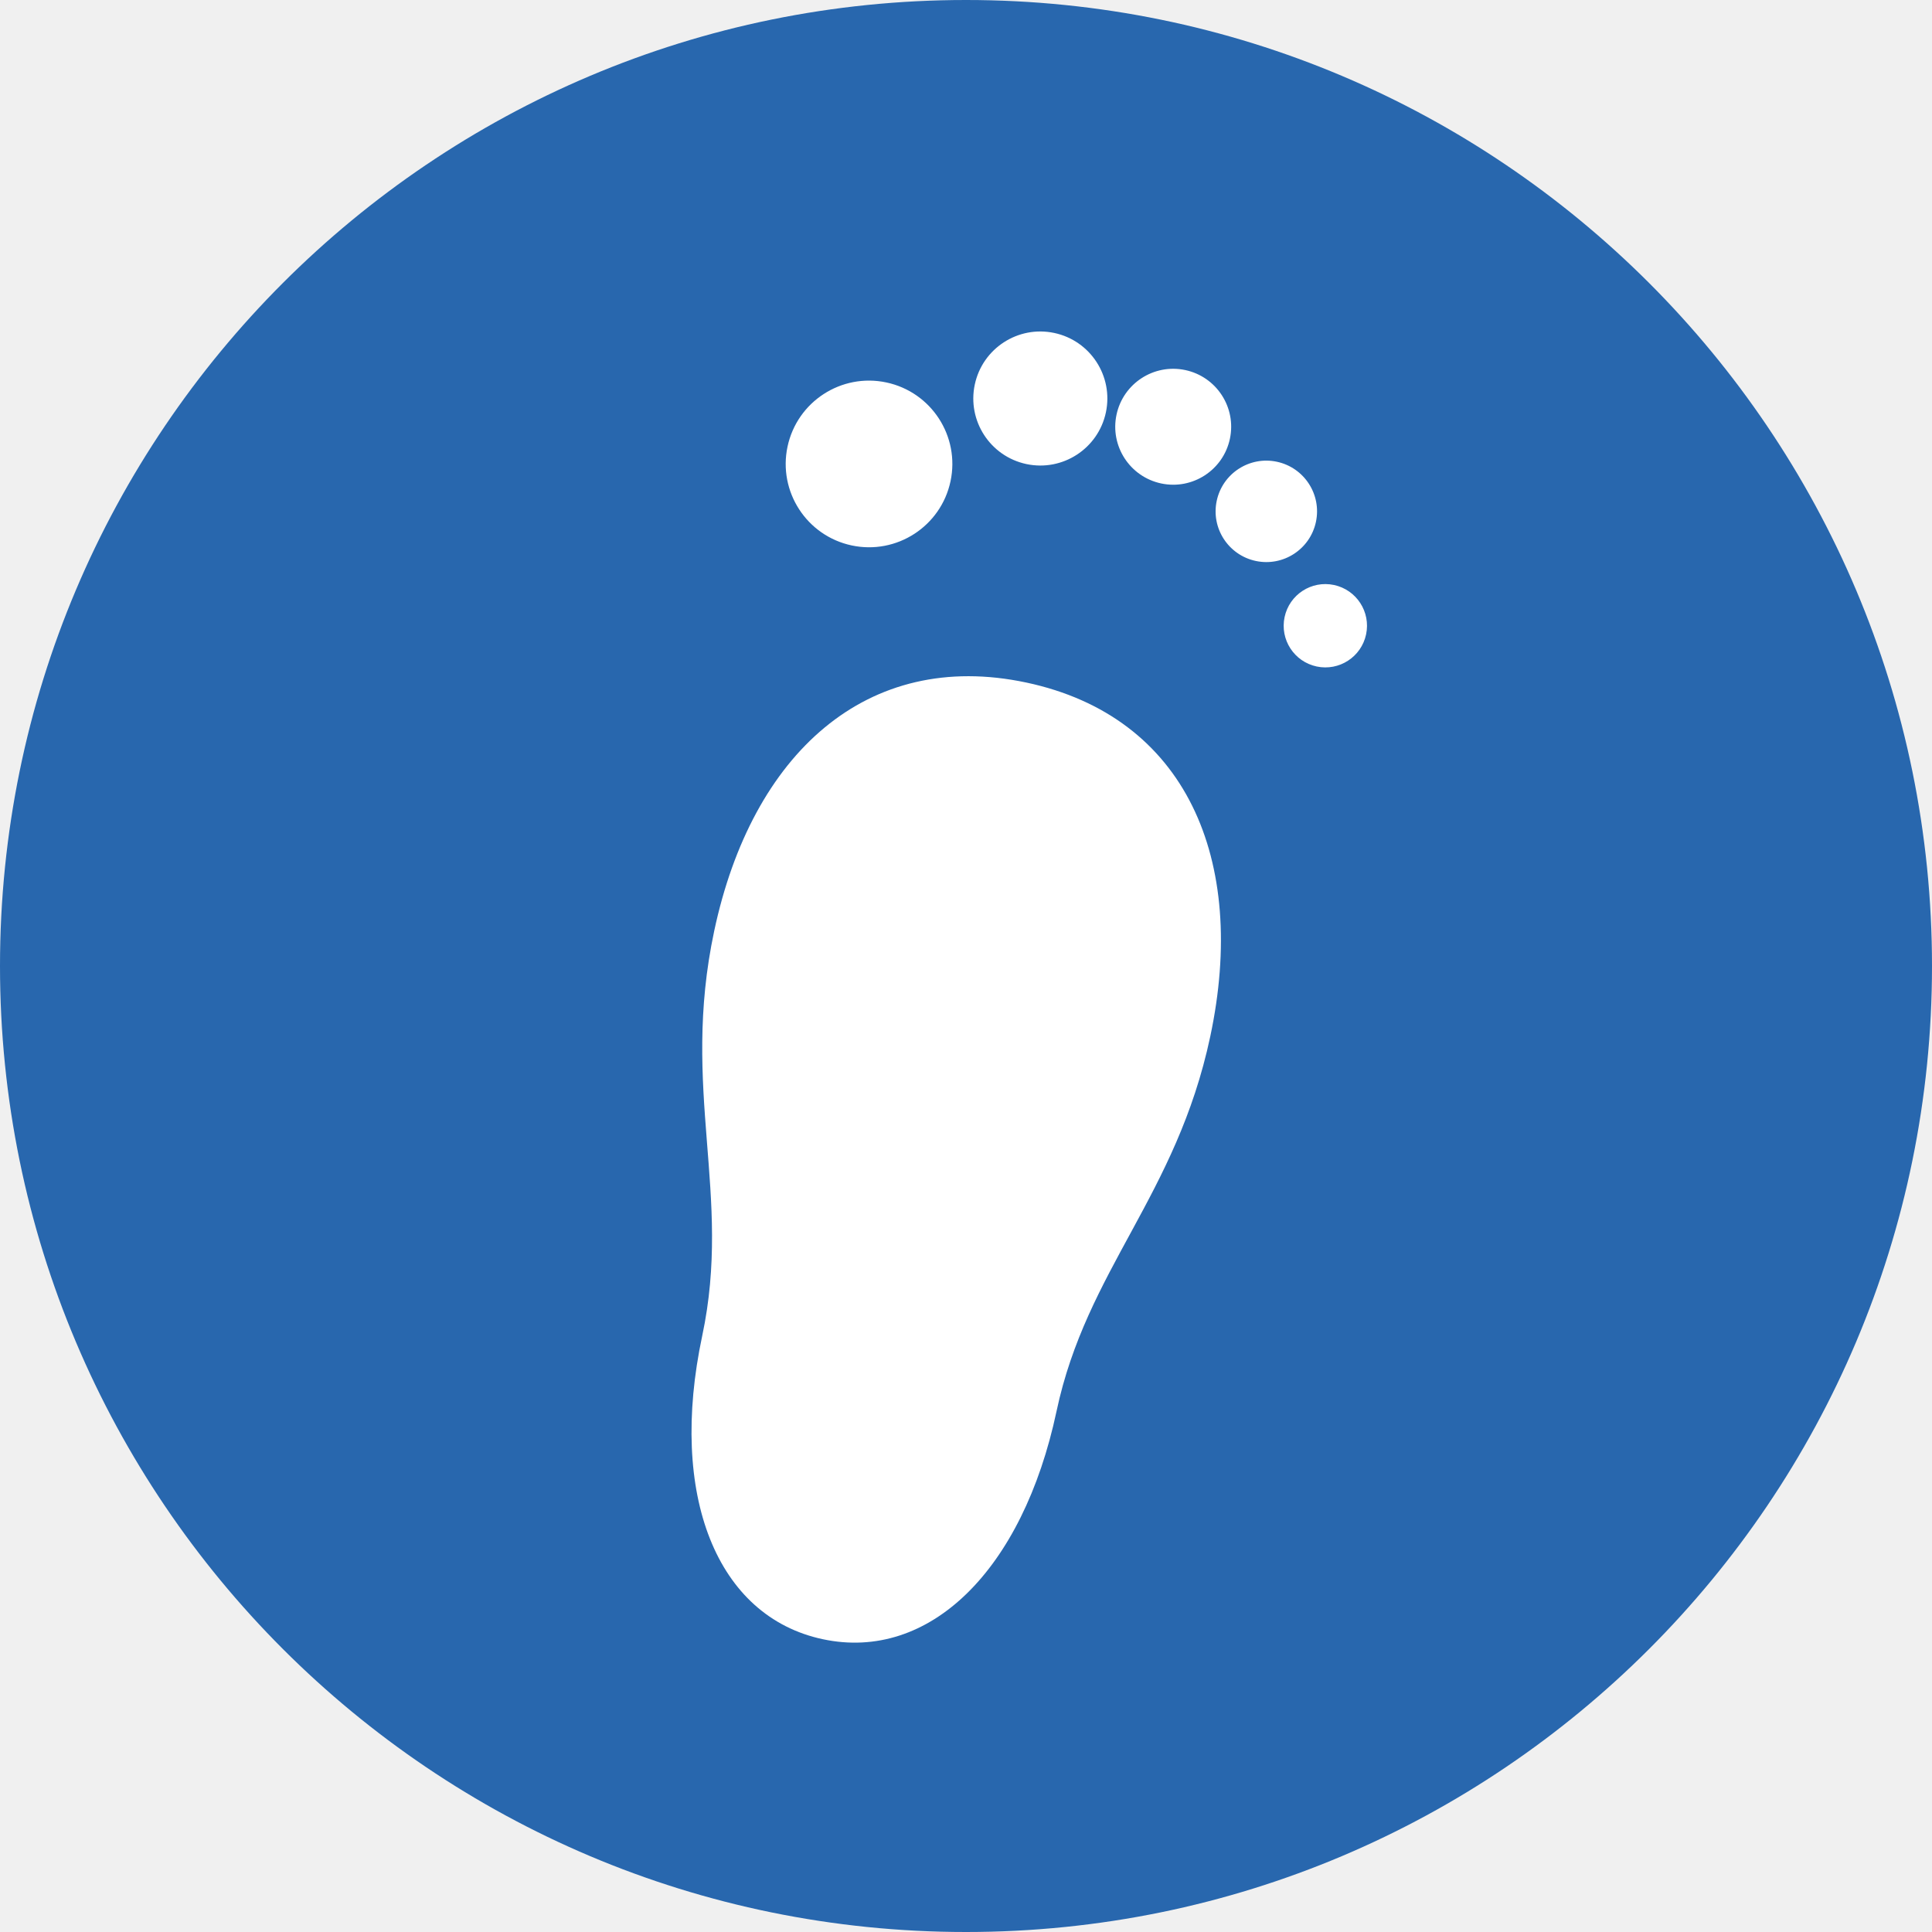
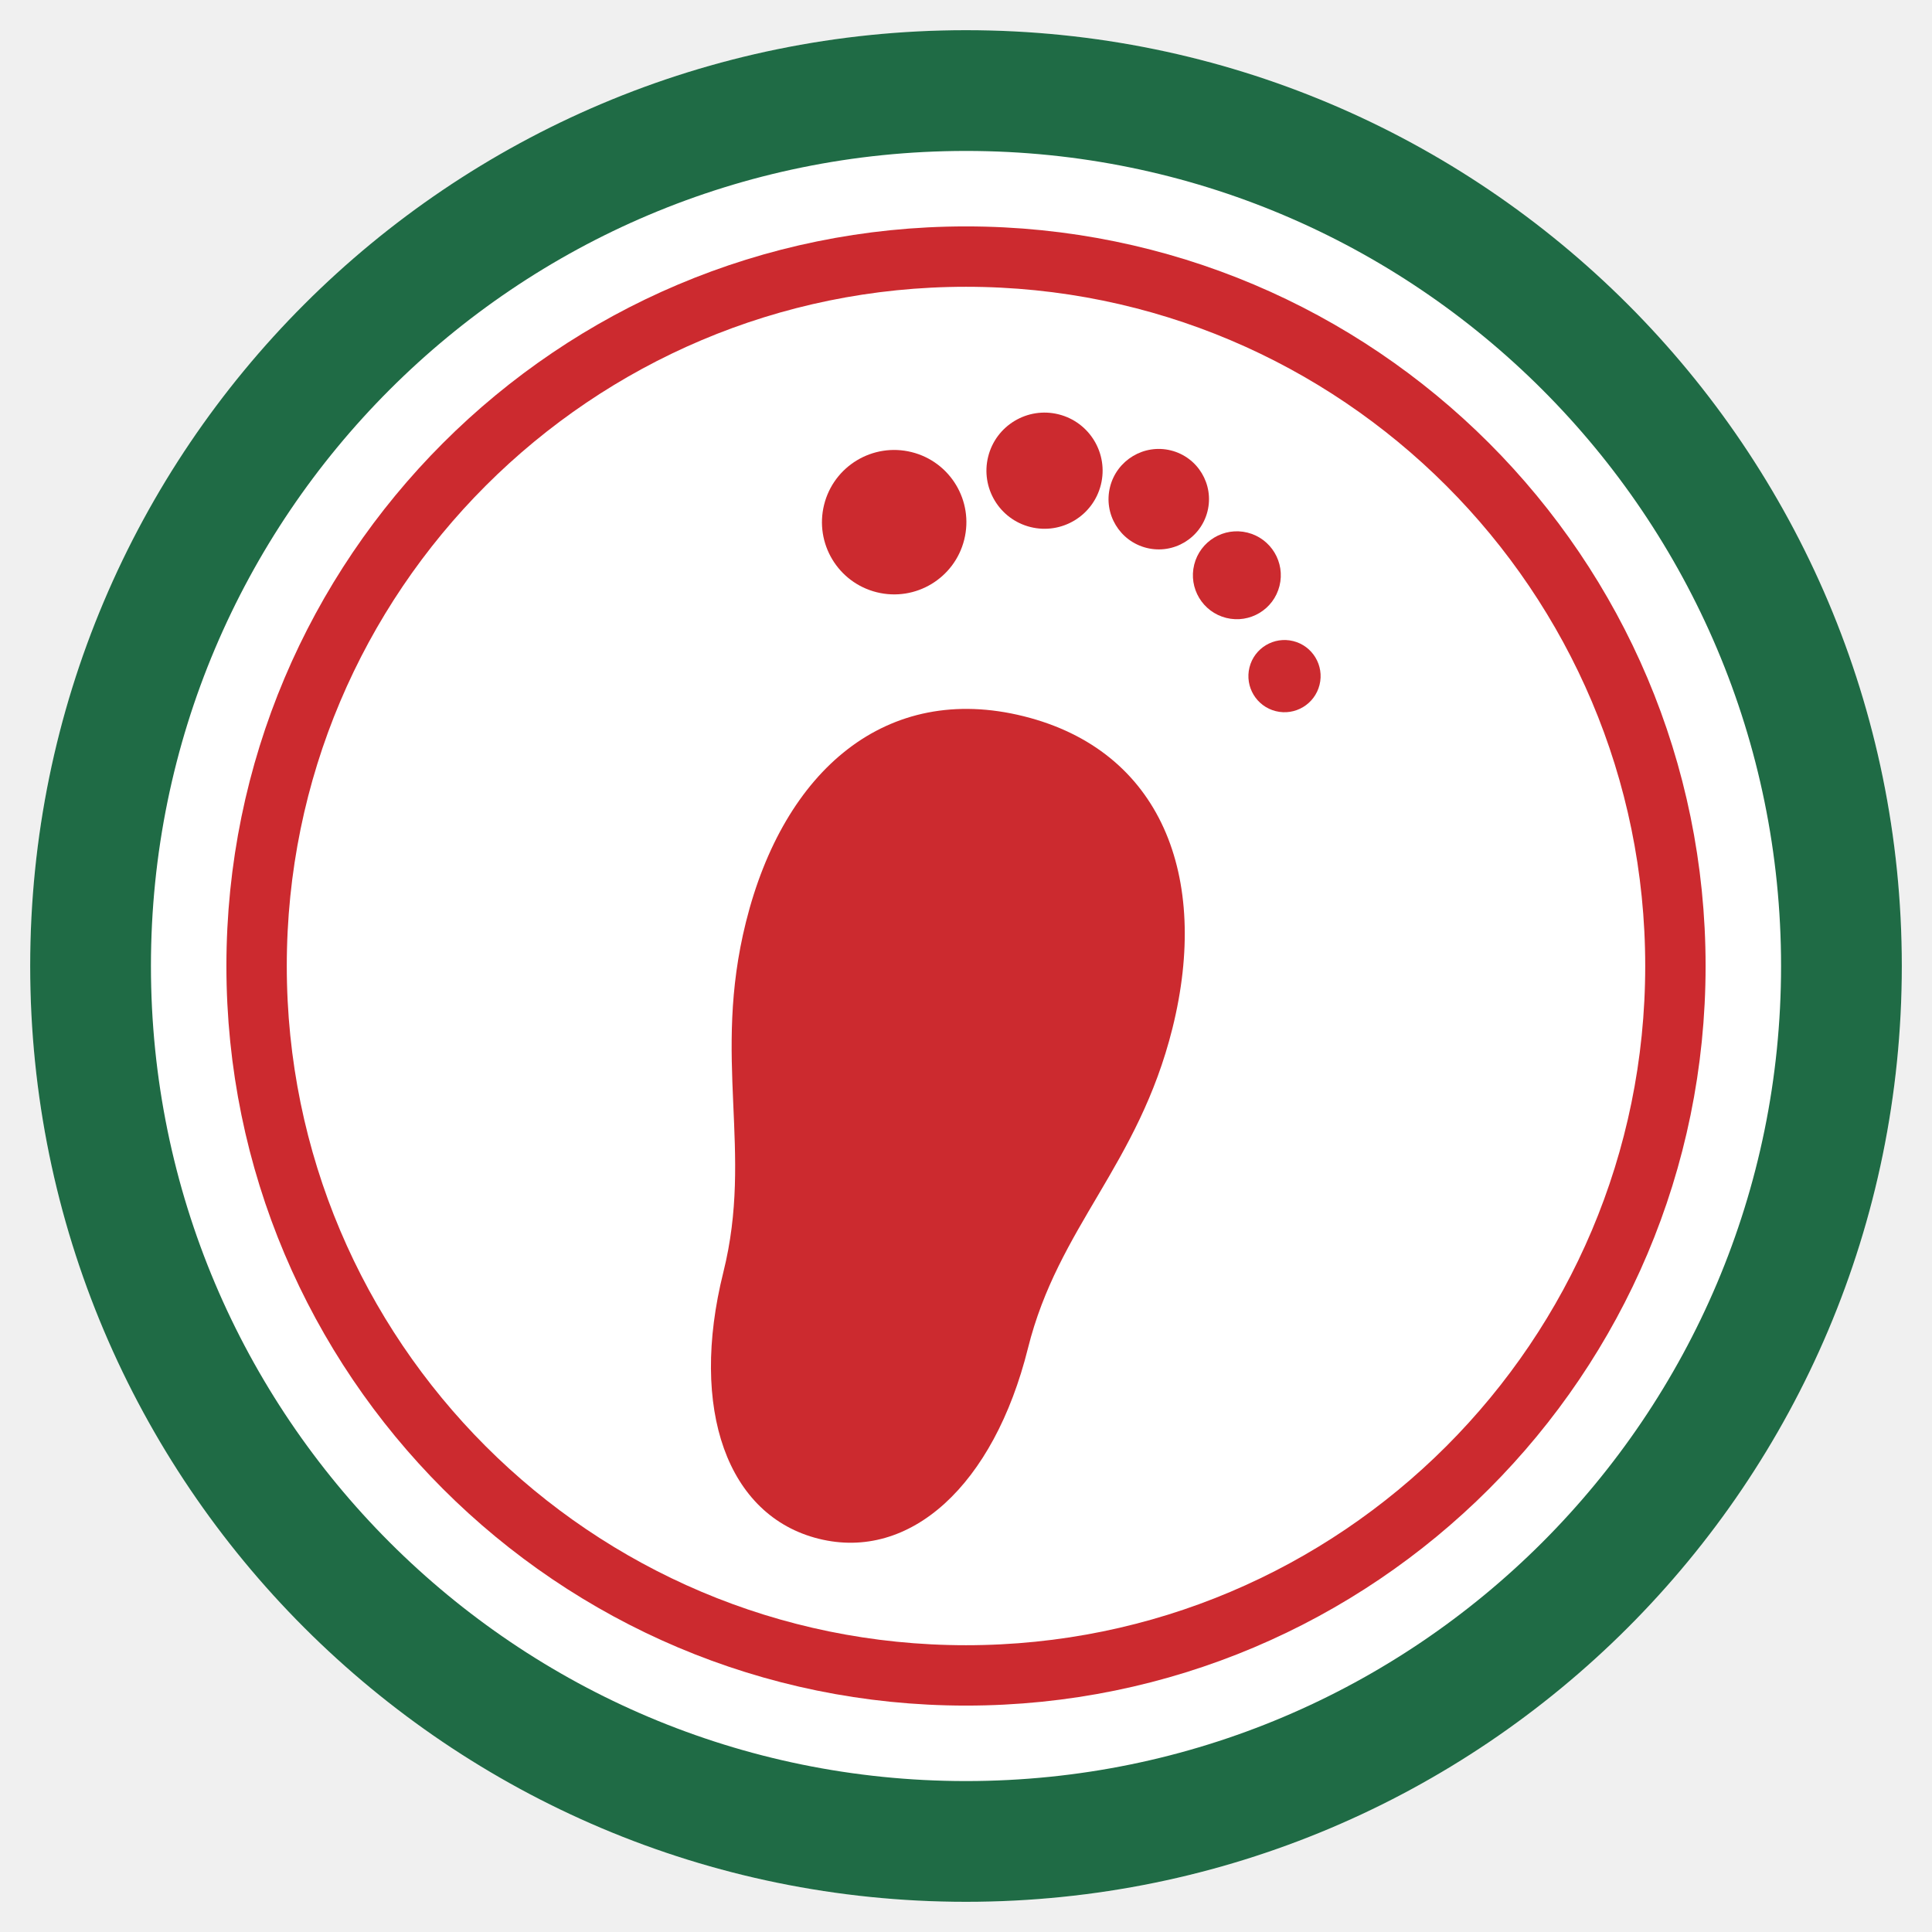
<svg xmlns="http://www.w3.org/2000/svg" viewBox="0 0 64 64">
-   <circle cx="32" cy="32" r="32" fill="#2867AE" />
-   <g fill="#fff" transform="translate(20 8) scale(.6) rotate(12 20 40)">
+   <circle cx="32" cy="32" r="31" fill="#fff" />
+   <circle cx="32" cy="32" r="29" fill="none" stroke="#1F6B45" stroke-width="4" />
+   <circle cx="32" cy="32" r="23.5" fill="none" stroke="#CC2A2F" stroke-width="2" />
+   <g fill="#CC2A2F" transform="translate(21.5 11) scale(.52) rotate(14 20 40)">
    <path d="M20 24c9 0 14 7 14 17 0 9-4 14-4 22 0 9-4 15-10 15S10 72 10 63c0-8-4-13-4-22 0-10 5-17 14-17z" />
    <circle cx="9" cy="14" r="4.6" />
    <circle cx="17.5" cy="8.5" r="3.7" />
    <circle cx="25" cy="8.5" r="3.2" />
    <circle cx="31" cy="12" r="2.8" />
    <circle cx="35.5" cy="17.5" r="2.3" />
  </g>
</svg>
